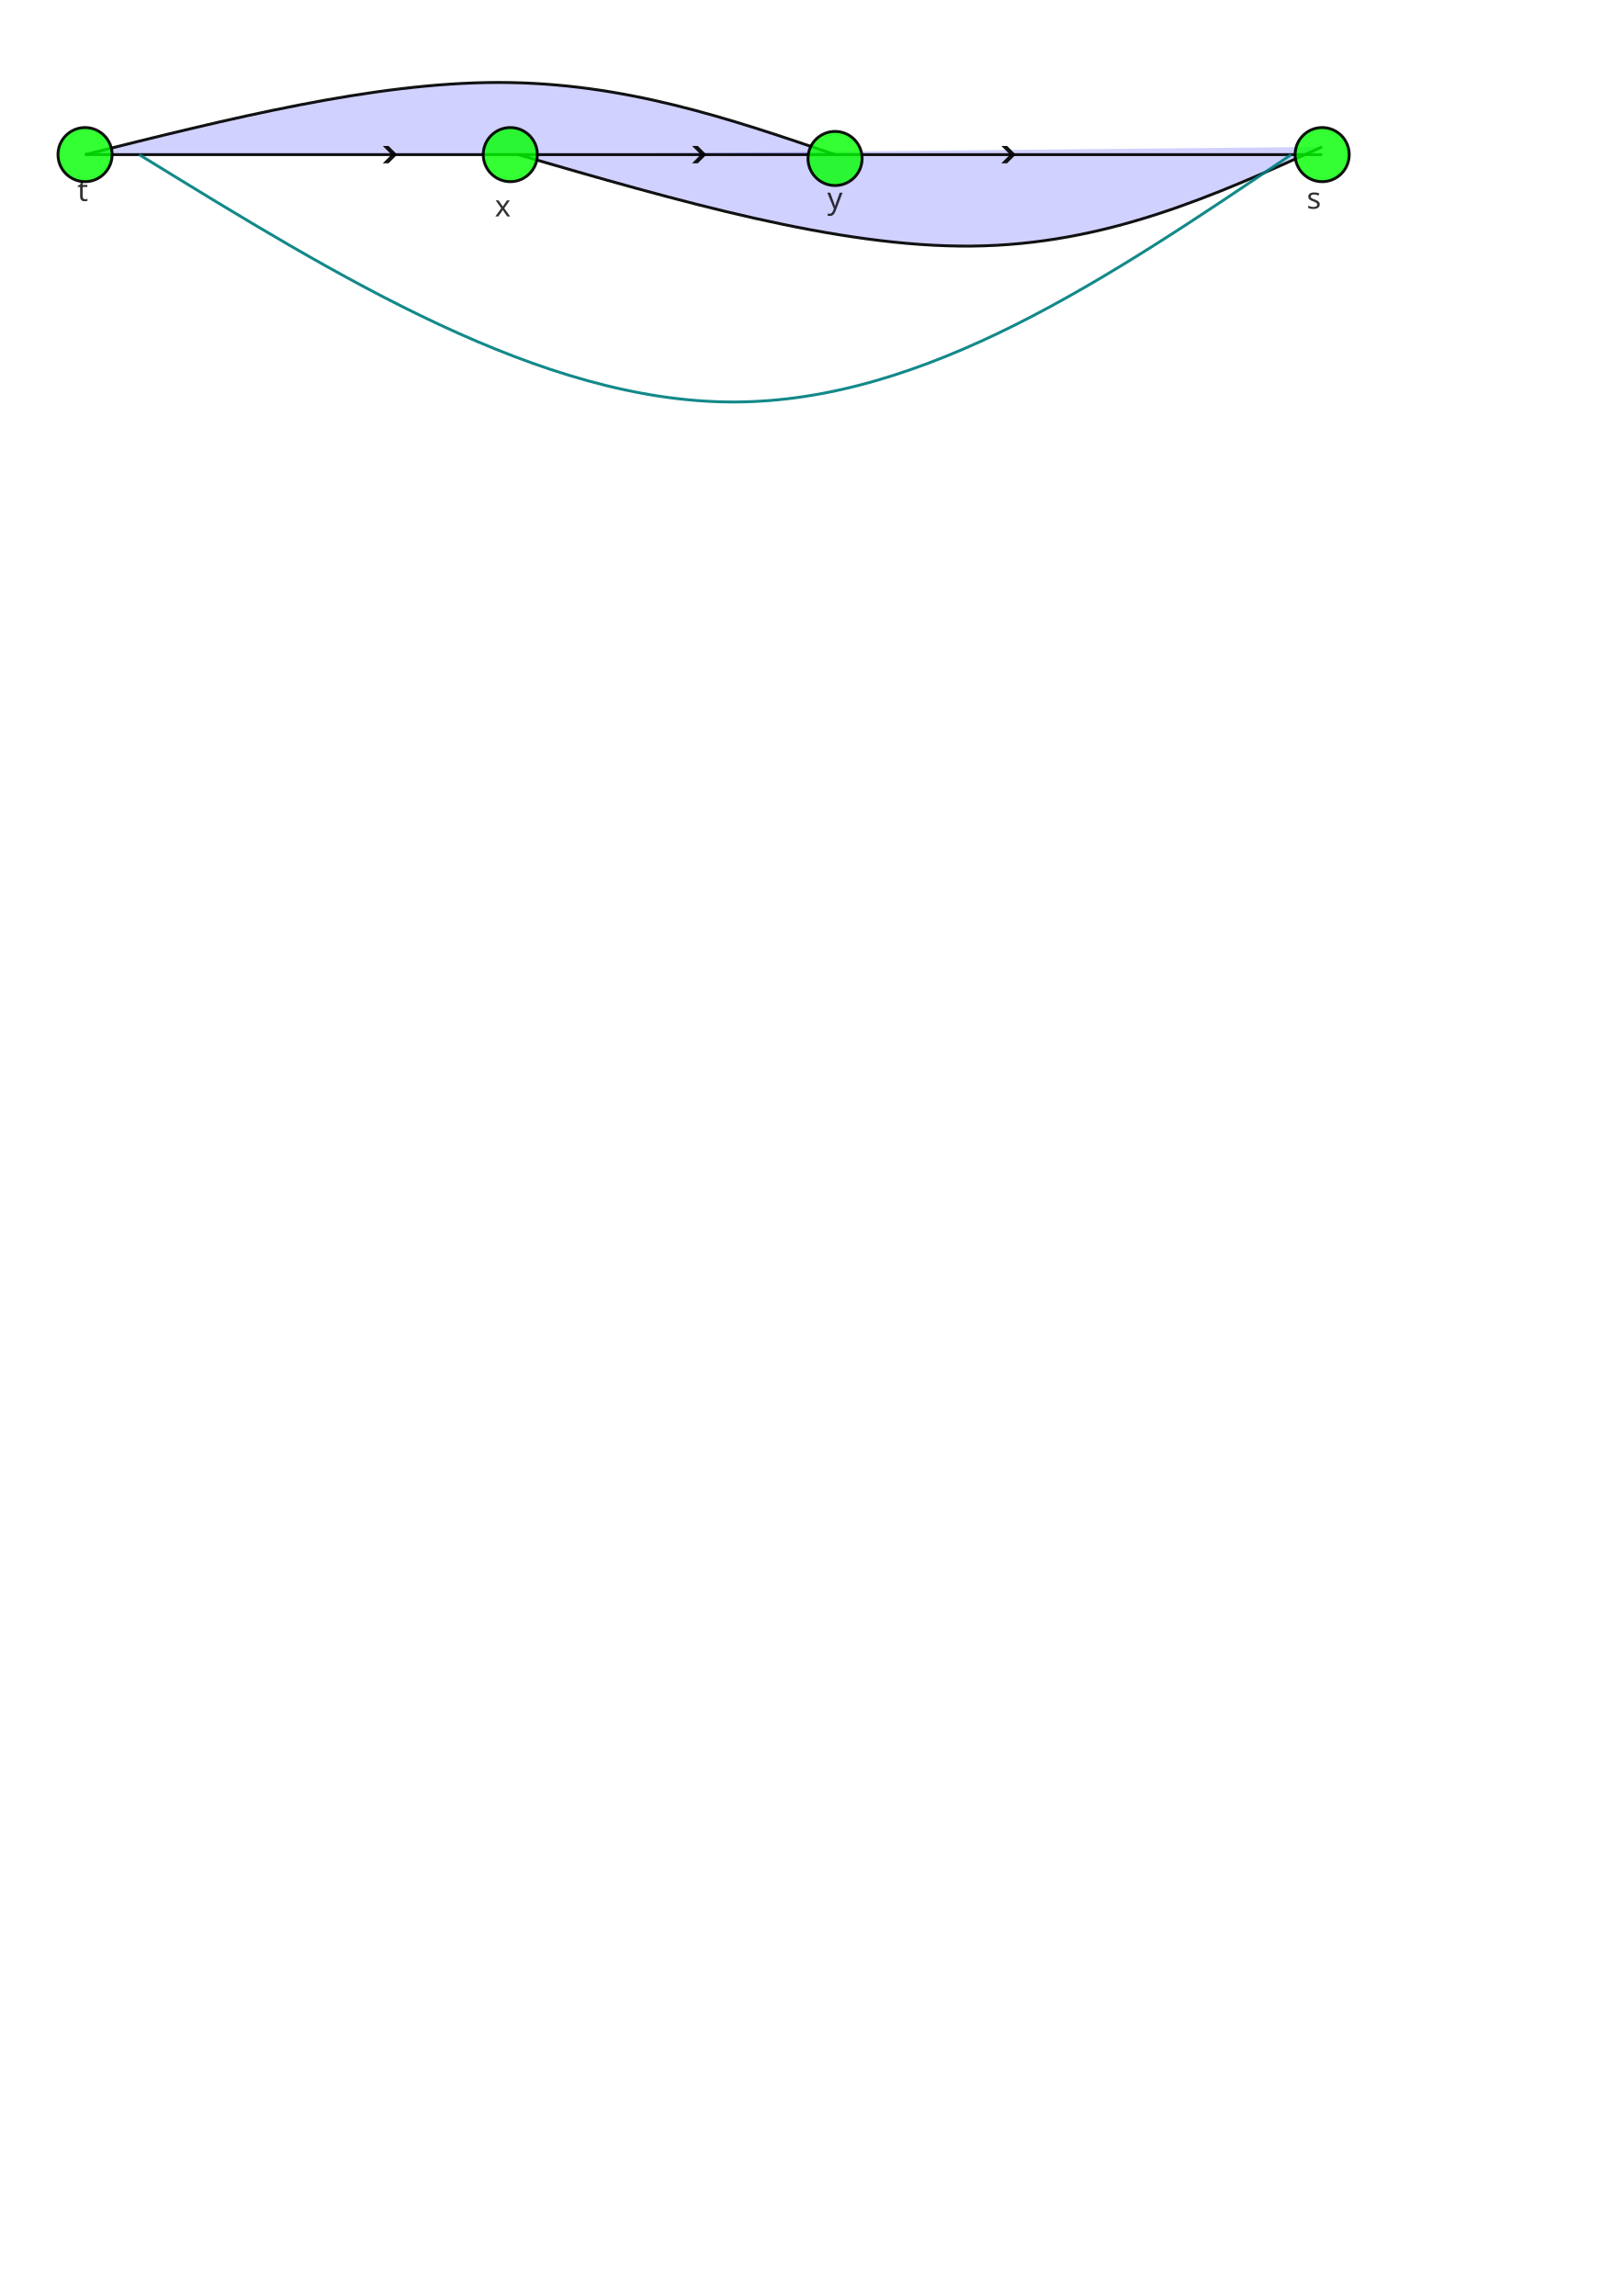
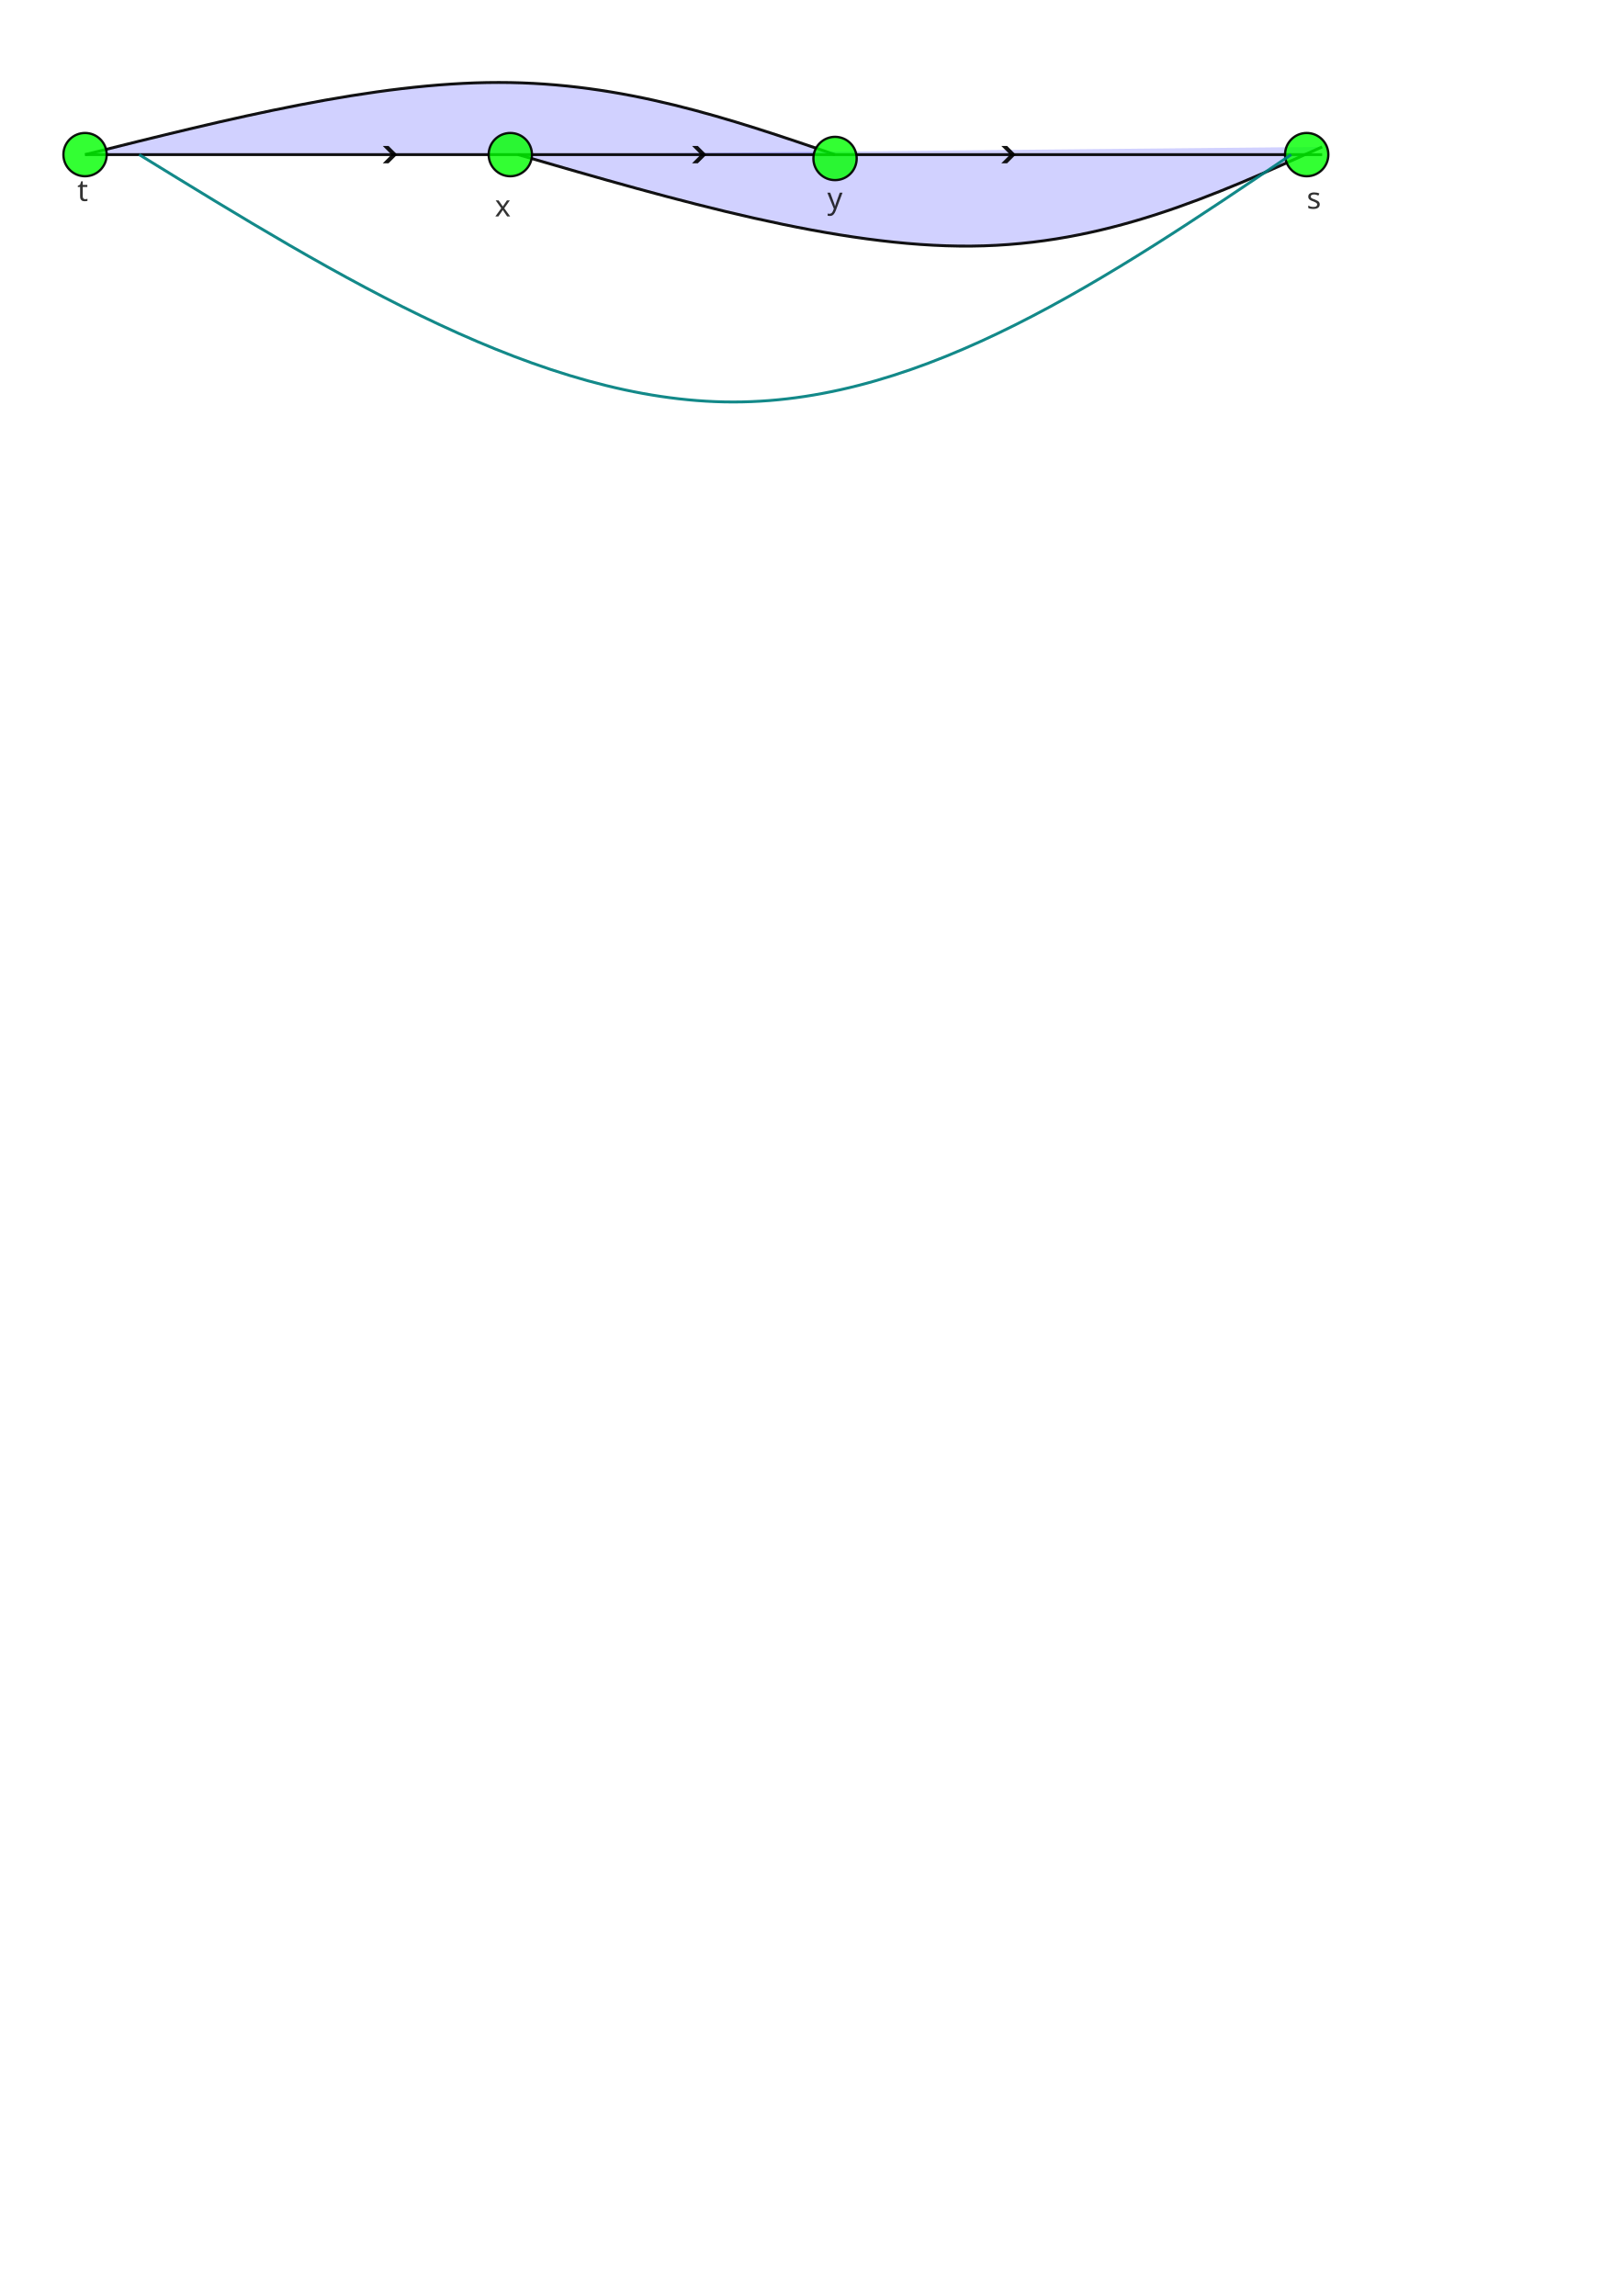
<svg xmlns="http://www.w3.org/2000/svg" width="210mm" height="297mm" viewBox="0 0 210 297" version="1.1" id="svg1">
  <defs id="defs1">
    <marker style="overflow:visible" id="ArrowWideHeavy" refX="0" refY="0" orient="auto-start-reverse" markerWidth="1" markerHeight="1" viewBox="0 0 1 1" preserveAspectRatio="xMidYMid">
      <path style="fill:context-stroke;fill-rule:evenodd;stroke:none" d="m 1,0 -3,3 h -2 l 3,-3 -3,-3 h 2 z" id="path3" />
    </marker>
  </defs>
  <g id="g31">
    <path style="fill:#0000ff;fill-opacity:0.181;stroke:#000000;stroke-width:0.374;stroke-linejoin:bevel;stroke-opacity:0.922" d="M 11,20 C 29.667,15.333 48.333,10.667 64.5,10.667 80.667,10.667 94.333,15.333 108,20" id="path5" />
    <path style="fill:#0000ff;fill-opacity:0.181;stroke:#000000;stroke-width:0.374;stroke-linejoin:bevel;stroke-opacity:0.922" d="m 67,21 c 20.667,6 41.333,12 58.667,11.833 C 143,32.667 157,26.333 171,20" id="path6" transform="translate(1.5416218e-6,-0.9999996)" />
    <path style="fill:#00ff00;fill-opacity:0.798;stroke:#000000;stroke-width:0.374;stroke-linejoin:bevel;stroke-opacity:0.922;marker-mid:url(#ArrowWideHeavy)" d="m 11,20 c 13.333,0 26.667,0 40,0 13.333,0 26.667,0 40,0 13.333,0 26.667,0 40,0 13.333,0 26.667,0 40,0" id="path1" />
-     <ellipse style="fill:#00ff00;fill-opacity:0.798;stroke:#000000;stroke-width:0.374;stroke-linejoin:bevel;stroke-opacity:0.922" id="path2" cx="11" cy="20" rx="3.5" ry="3.5" />
-     <ellipse style="fill:#00ff00;fill-opacity:0.798;stroke:#000000;stroke-width:0.374;stroke-linejoin:bevel;stroke-opacity:0.922" id="path2-0" cx="66" cy="20" rx="3.5" ry="3.5" />
-     <ellipse style="fill:#00ff00;fill-opacity:0.798;stroke:#000000;stroke-width:0.374;stroke-linejoin:bevel;stroke-opacity:0.922" id="path2-9" cx="108" cy="20.5" rx="3.5" ry="3.5" />
-     <ellipse style="fill:#00ff00;fill-opacity:0.798;stroke:#000000;stroke-width:0.374;stroke-linejoin:bevel;stroke-opacity:0.922" id="path2-6" cx="171" cy="20" rx="3.5" ry="3.5" />
+     <ellipse style="fill:#00ff00;fill-opacity:0.798;stroke:#000000;stroke-width:0.299;stroke-linejoin:bevel;stroke-opacity:0.922" id="path2" cx="11" cy="20" rx="2.8" ry="2.8" />
+     <ellipse style="fill:#00ff00;fill-opacity:0.798;stroke:#000000;stroke-width:0.299;stroke-linejoin:bevel;stroke-opacity:0.922" id="path2-0" cx="66" cy="20" rx="2.8" ry="2.8" />
+     <ellipse style="fill:#00ff00;fill-opacity:0.798;stroke:#000000;stroke-width:0.299;stroke-linejoin:bevel;stroke-opacity:0.922" id="path2-9" cx="108" cy="20.5" rx="2.8" ry="2.8" />
+     <ellipse style="fill:#00ff00;fill-opacity:0.798;stroke:#000000;stroke-width:0.299;stroke-linejoin:bevel;stroke-opacity:0.922" id="path2-6" cx="169" cy="20" rx="2.8" ry="2.8" />
    <text xml:space="preserve" style="font-size:3.881px;font-family:'CMU Sans Serif';-inkscape-font-specification:'CMU Sans Serif, Normal';fill:#000000;fill-opacity:0.798;stroke:none;stroke-width:0.374;stroke-linejoin:bevel;stroke-opacity:0.922" x="10" y="26" id="text2">
      <tspan id="tspan2" style="stroke-width:0.374;stroke:none;fill:#000000" x="10" y="26">t</tspan>
    </text>
    <text xml:space="preserve" style="font-size:3.881px;font-family:'CMU Sans Serif';-inkscape-font-specification:'CMU Sans Serif, Normal';fill:#000000;fill-opacity:0.798;stroke:none;stroke-width:0.374;stroke-linejoin:bevel;stroke-opacity:0.922" x="64" y="28" id="text3">
      <tspan id="tspan3" style="stroke-width:0.374;stroke:none;fill:#000000" x="64" y="28">x</tspan>
    </text>
    <text xml:space="preserve" style="font-size:3.881px;font-family:'CMU Sans Serif';-inkscape-font-specification:'CMU Sans Serif, Normal';fill:#000000;fill-opacity:0.798;stroke:none;stroke-width:0.374;stroke-linejoin:bevel;stroke-opacity:0.922" x="107" y="27" id="text4">
      <tspan id="tspan4" style="stroke-width:0.374;stroke:none;fill:#000000" x="107" y="27">y</tspan>
    </text>
    <text xml:space="preserve" style="font-size:3.881px;font-family:'CMU Sans Serif';-inkscape-font-specification:'CMU Sans Serif, Normal';fill:#000000;fill-opacity:0.798;stroke:none;stroke-width:0.374;stroke-linejoin:bevel;stroke-opacity:0.922" x="169" y="27" id="text5">
      <tspan id="tspan5" style="stroke-width:0.374;fill:#000000;stroke:none" x="169" y="27">s</tspan>
    </text>
    <path style="fill:none;fill-opacity:0.181;stroke:#008080;stroke-width:0.374;stroke-linejoin:bevel;stroke-opacity:0.922" d="m 18,20 c 26,16 52,32 76.834,32 C 119.667,52 143.333,36 167,20" id="path7" />
  </g>
</svg>
